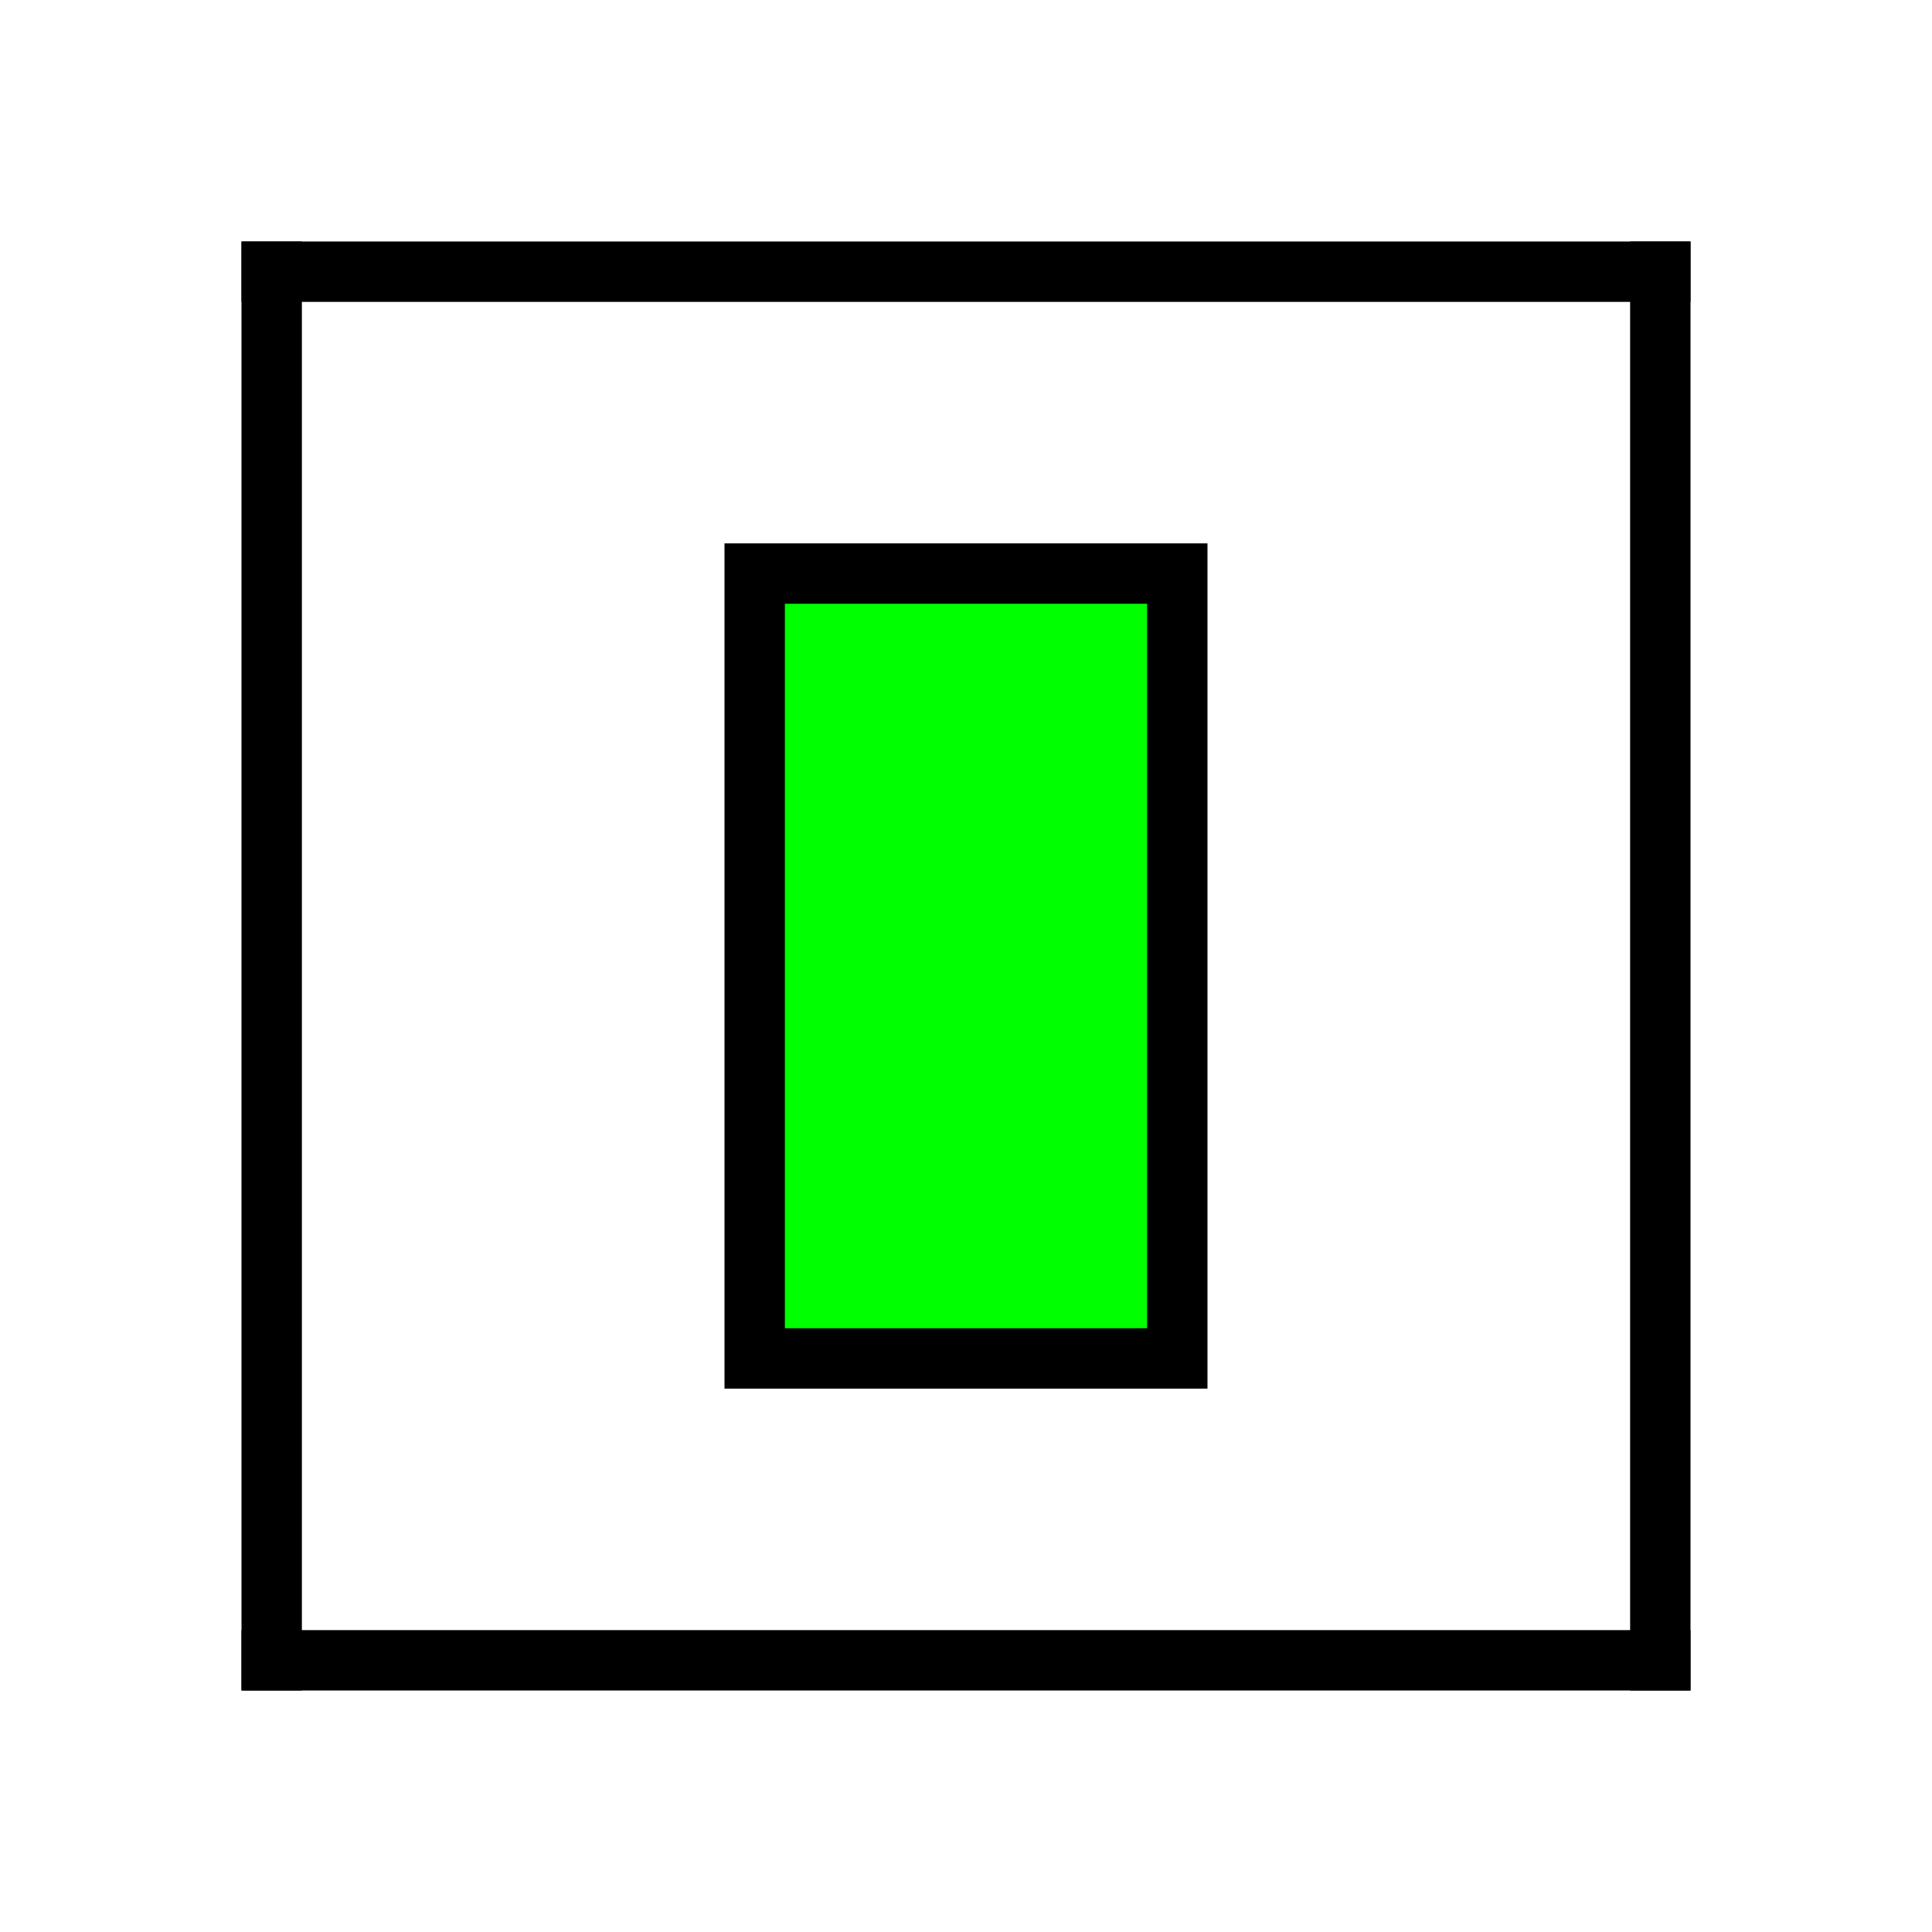
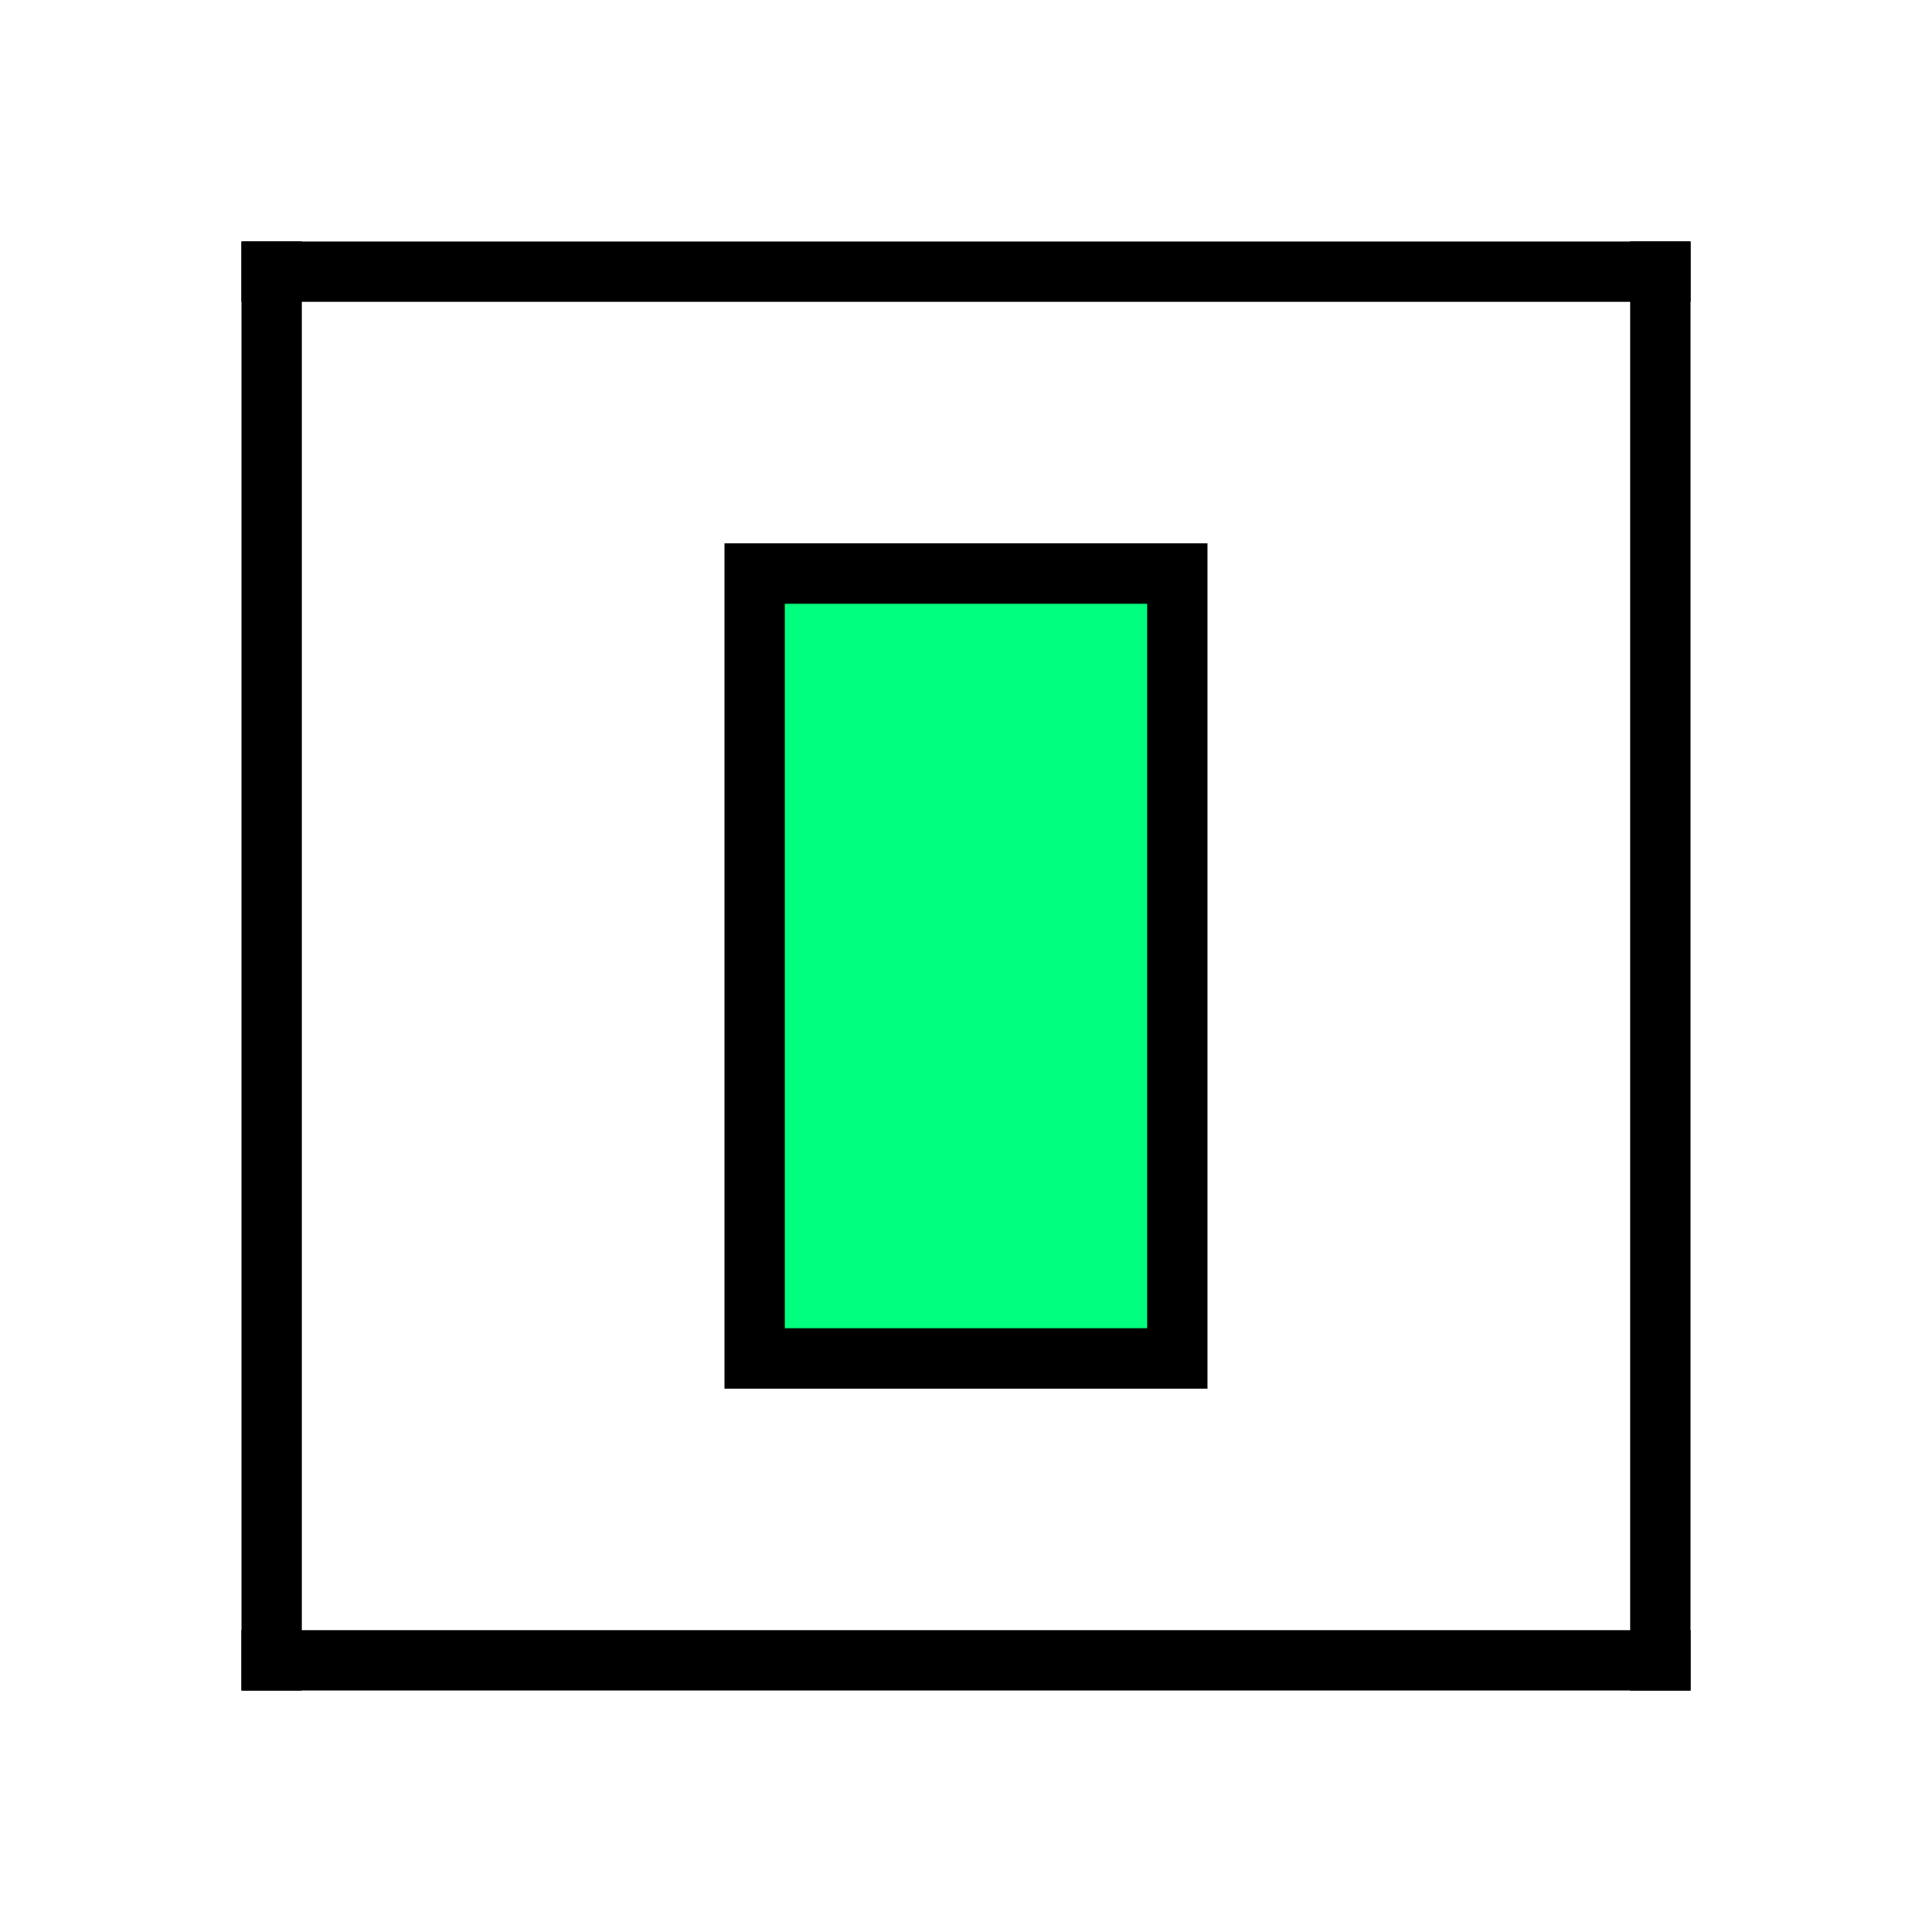
<svg xmlns="http://www.w3.org/2000/svg" width="256" height="256" viewBox="0 0 72.249 72.249" id="svg4295" version="1.1">
  <defs id="defs4323" />
  <g id="g5680">
-     <path id="path5644" d="m 28.222,21.449 0,29.351 15.804,0 0,-29.351 z" style="fill:#00ff00;fill-rule:evenodd;stroke:#000000;stroke-width:2.258;stroke-linecap:butt;stroke-linejoin:miter;stroke-miterlimit:4;stroke-dasharray:none;stroke-opacity:1" />
+     <path id="path5644" d="m 28.222,21.449 0,29.351 15.804,0 0,-29.351 z" style="fill:#00ff7f;fill-rule:evenodd;stroke:#000000;stroke-width:2.258;stroke-linecap:butt;stroke-linejoin:miter;stroke-miterlimit:4;stroke-dasharray:none;stroke-opacity:1" />
    <path id="path5657" d="m 63.218,62.089 -54.187,0" style="fill:none;fill-rule:evenodd;stroke:#000000;stroke-width:2.258;stroke-linecap:butt;stroke-linejoin:miter;stroke-miterlimit:4;stroke-dasharray:none;stroke-opacity:1" />
    <path style="fill:none;fill-rule:evenodd;stroke:#000000;stroke-width:2.258;stroke-linecap:butt;stroke-linejoin:miter;stroke-miterlimit:4;stroke-dasharray:none;stroke-opacity:1" d="m 63.218,10.16 -54.187,0" id="path5674" />
    <path style="fill:none;fill-rule:evenodd;stroke:#000000;stroke-width:2.258;stroke-linecap:butt;stroke-linejoin:miter;stroke-miterlimit:4;stroke-dasharray:none;stroke-opacity:1" d="m 10.16,63.218 0,-54.187" id="path5676" />
    <path id="path5678" d="m 62.089,63.218 0,-54.187" style="fill:none;fill-rule:evenodd;stroke:#000000;stroke-width:2.258;stroke-linecap:butt;stroke-linejoin:miter;stroke-miterlimit:4;stroke-dasharray:none;stroke-opacity:1" />
  </g>
</svg>
